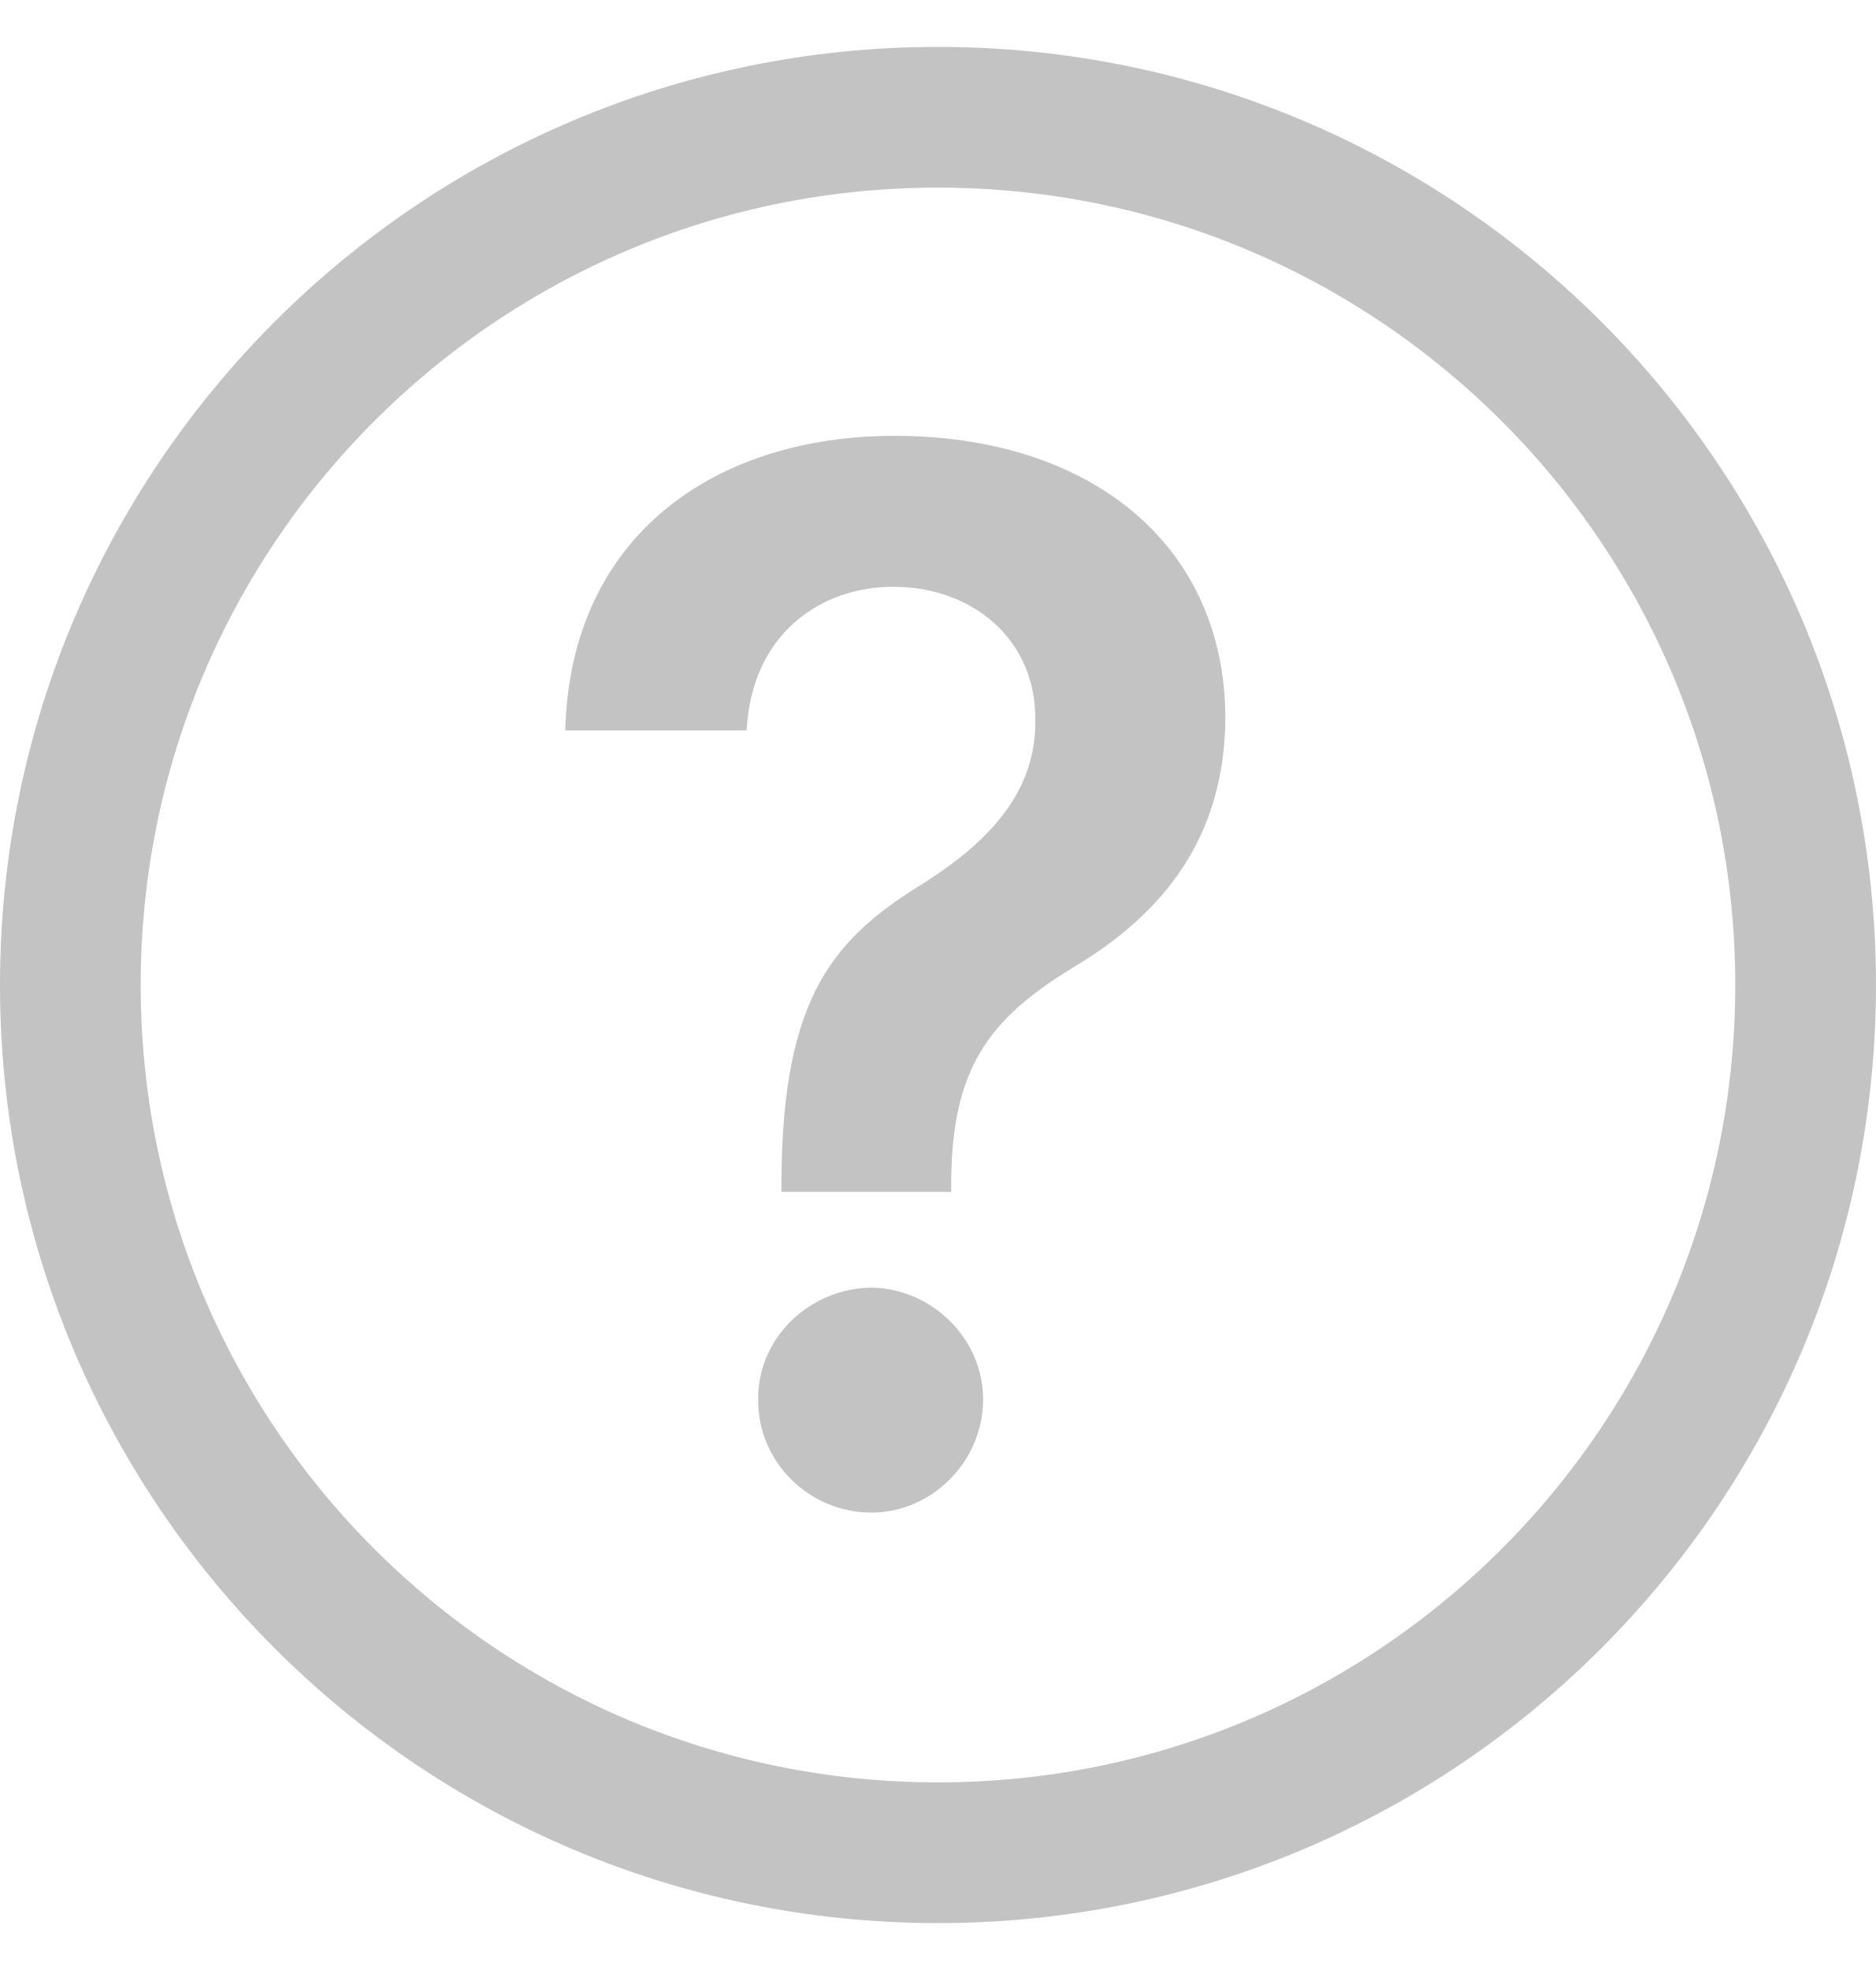
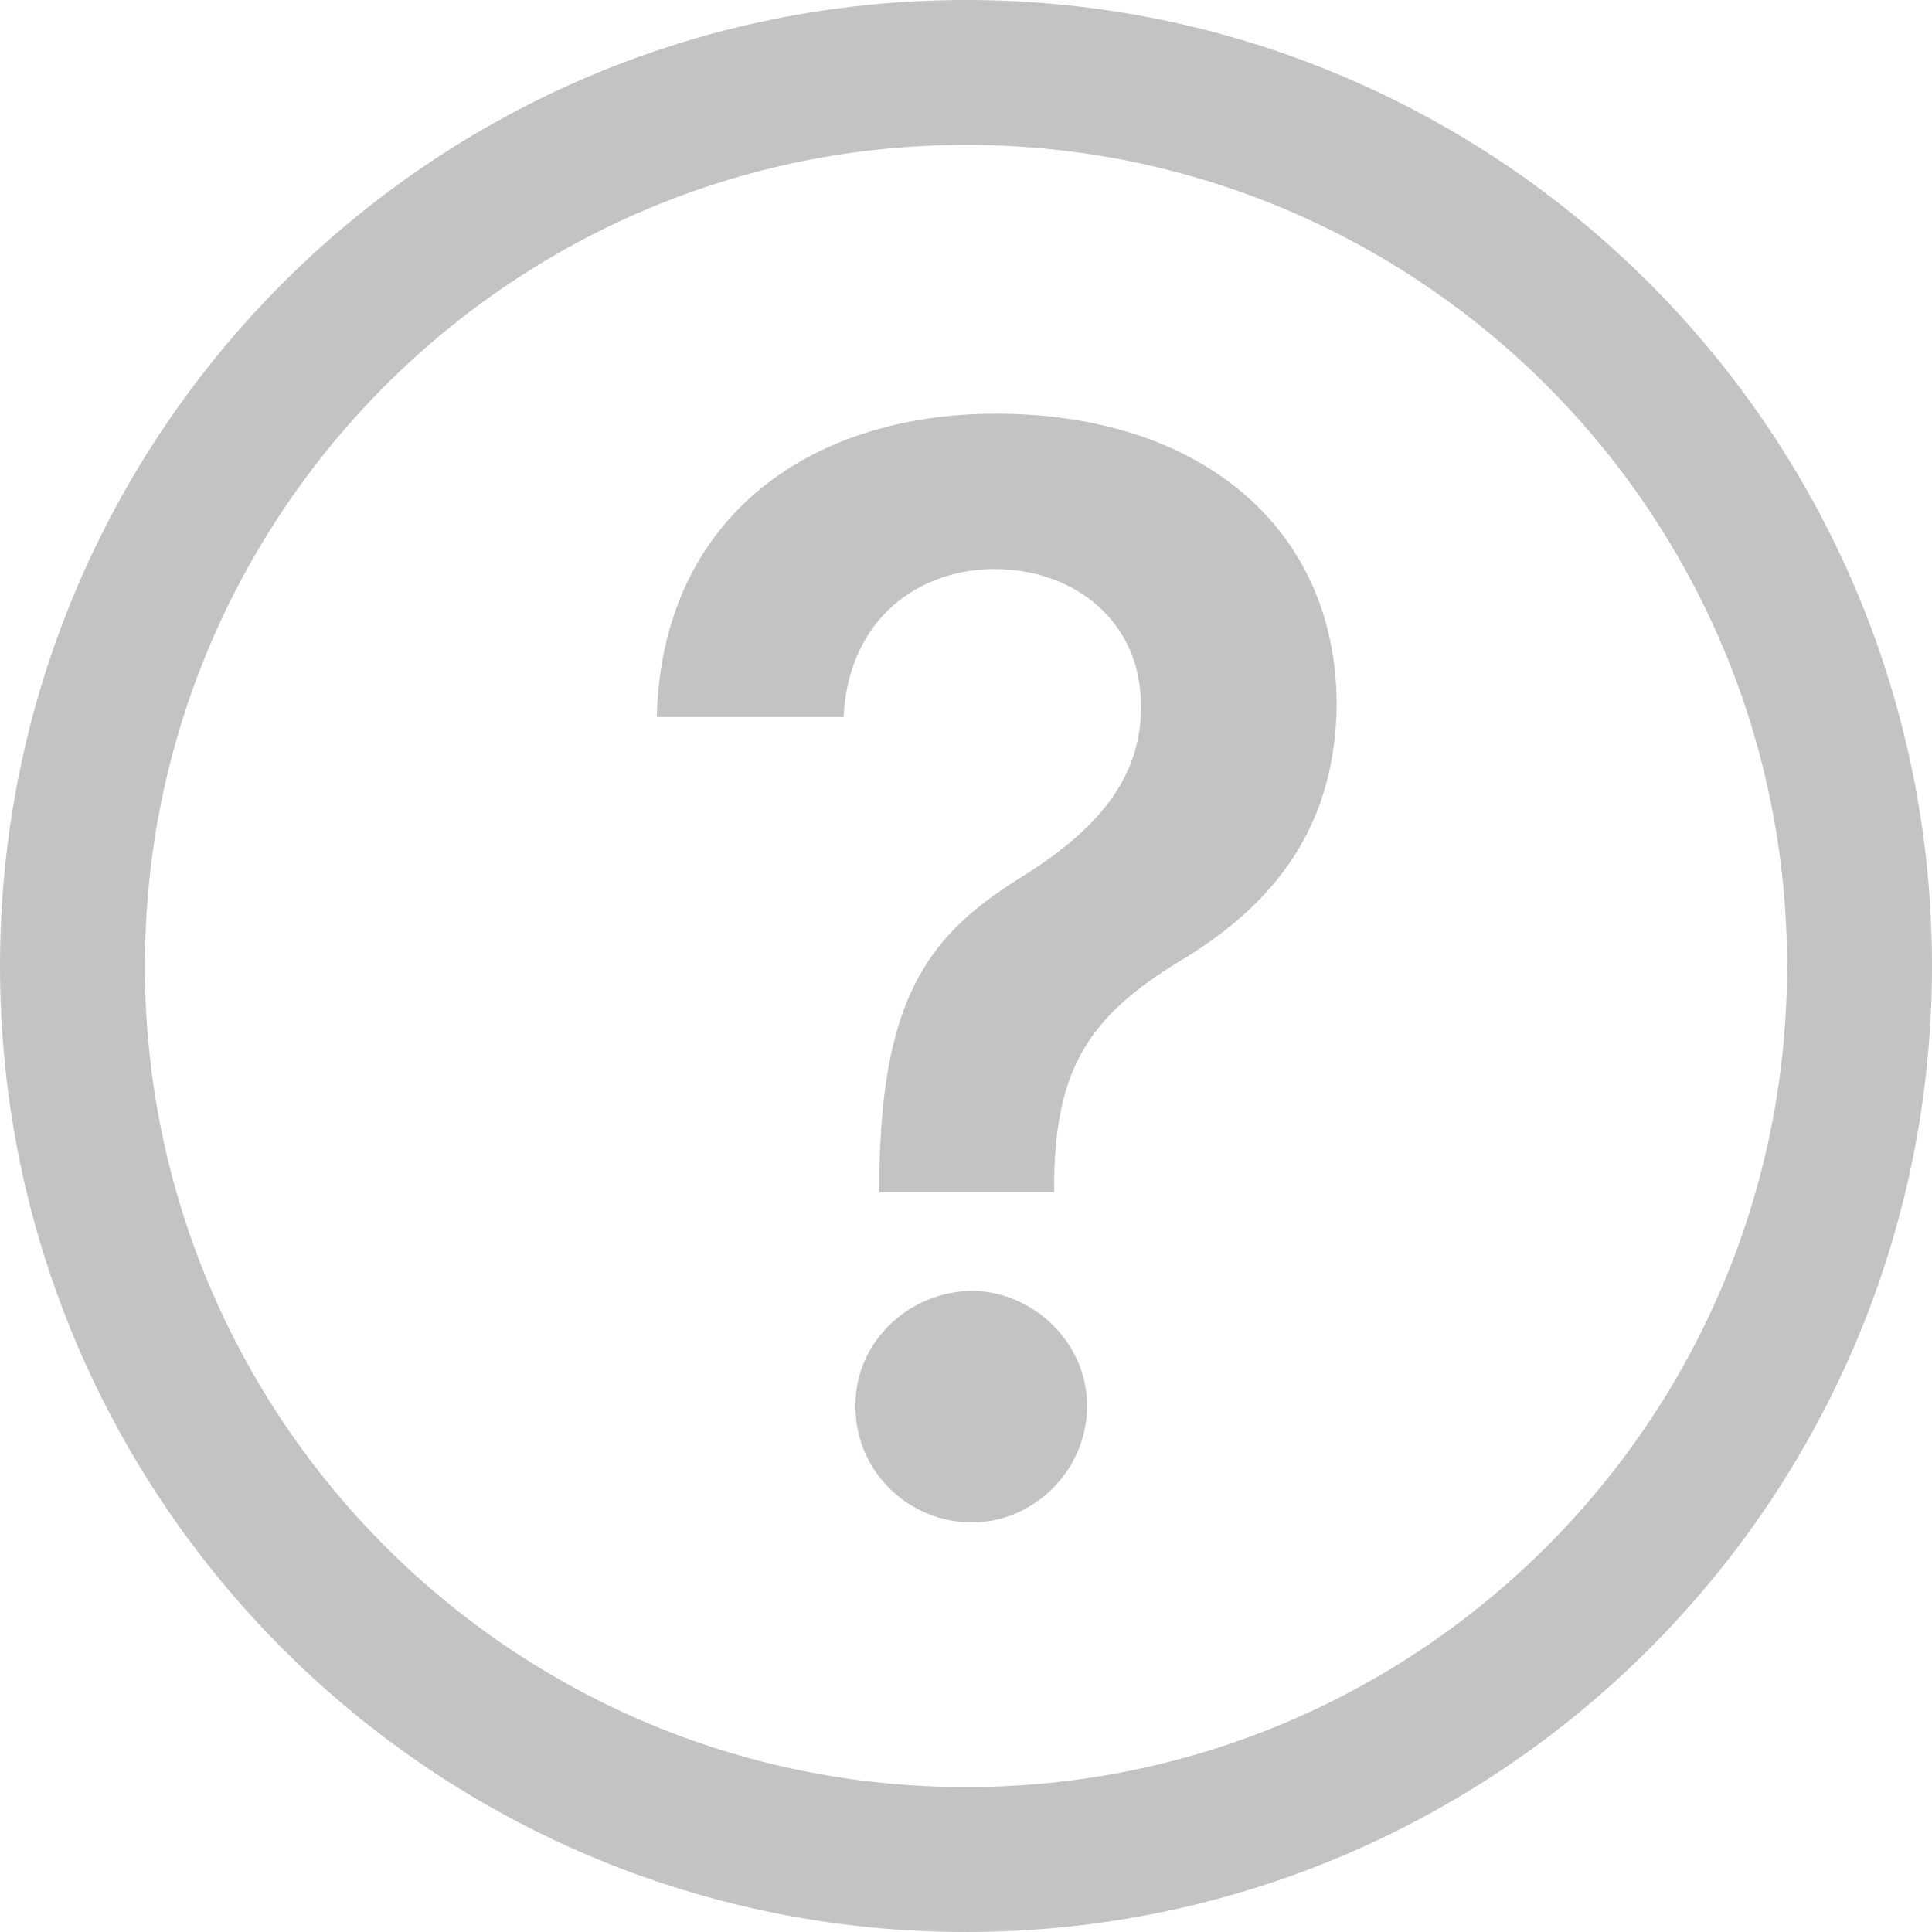
- <svg xmlns="http://www.w3.org/2000/svg" width="20" height="21" viewBox="0 0 20 21" fill="none">
-   <rect x="0.75" y="1.25" width="18.5" height="18.5" rx="9.25" stroke="#C3C3C3" stroke-width="1.5" />
-   <path d="M8.331 12.566C8.346 10.594 8.903 9.99 9.878 9.395C10.535 8.969 11.046 8.451 11.038 7.678C11.046 6.812 10.365 6.255 9.522 6.255C8.756 6.255 8.014 6.75 7.96 7.786H6.026C6.08 5.706 7.627 4.646 9.537 4.646C11.626 4.646 13.056 5.806 13.064 7.647C13.056 8.908 12.43 9.727 11.425 10.323C10.527 10.872 10.156 11.406 10.141 12.566V12.705H8.331V12.566ZM8.083 14.917C8.076 14.268 8.625 13.734 9.29 13.726C9.932 13.734 10.481 14.268 10.481 14.917C10.481 15.582 9.932 16.124 9.29 16.124C8.625 16.124 8.076 15.582 8.083 14.917Z" fill="#C3C3C3" />
+ <svg xmlns="http://www.w3.org/2000/svg" width="110" height="110" viewBox="0 0 110 110" fill="none">
+   <rect x="4.125" y="4.125" width="101.75" height="101.75" rx="50.875" stroke="#C3C3C3" stroke-width="8.25" />
+   <path d="M50.069 67.113C50.154 56.265 53.217 52.947 58.577 49.672C62.193 47.332 65.001 44.482 64.958 40.228C65.001 35.464 61.257 32.401 56.62 32.401C52.409 32.401 48.325 35.123 48.027 40.824H37.393C37.69 29.381 46.198 23.553 56.705 23.553C68.191 23.553 76.061 29.933 76.103 40.058C76.061 46.992 72.615 51.501 67.085 54.776C62.15 57.797 60.108 60.732 60.023 67.113V67.878H50.069V67.113ZM48.708 80.044C48.666 76.471 51.686 73.536 55.344 73.493C58.875 73.536 61.895 76.471 61.895 80.044C61.895 83.703 58.875 86.681 55.344 86.681C51.686 86.681 48.666 83.703 48.708 80.044Z" fill="#C3C3C3" />
</svg>
